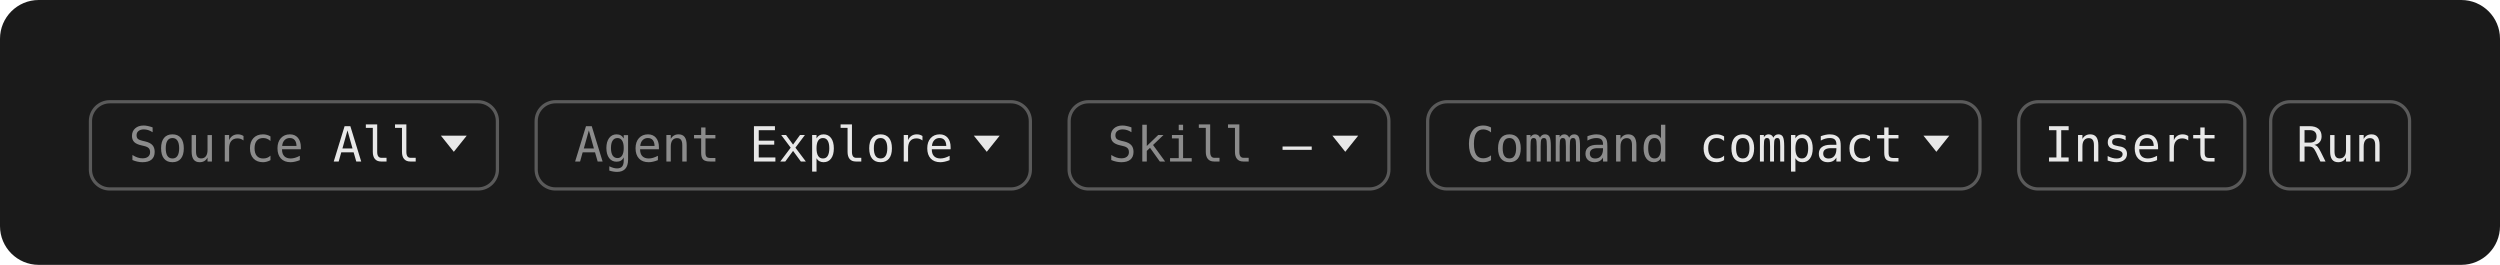
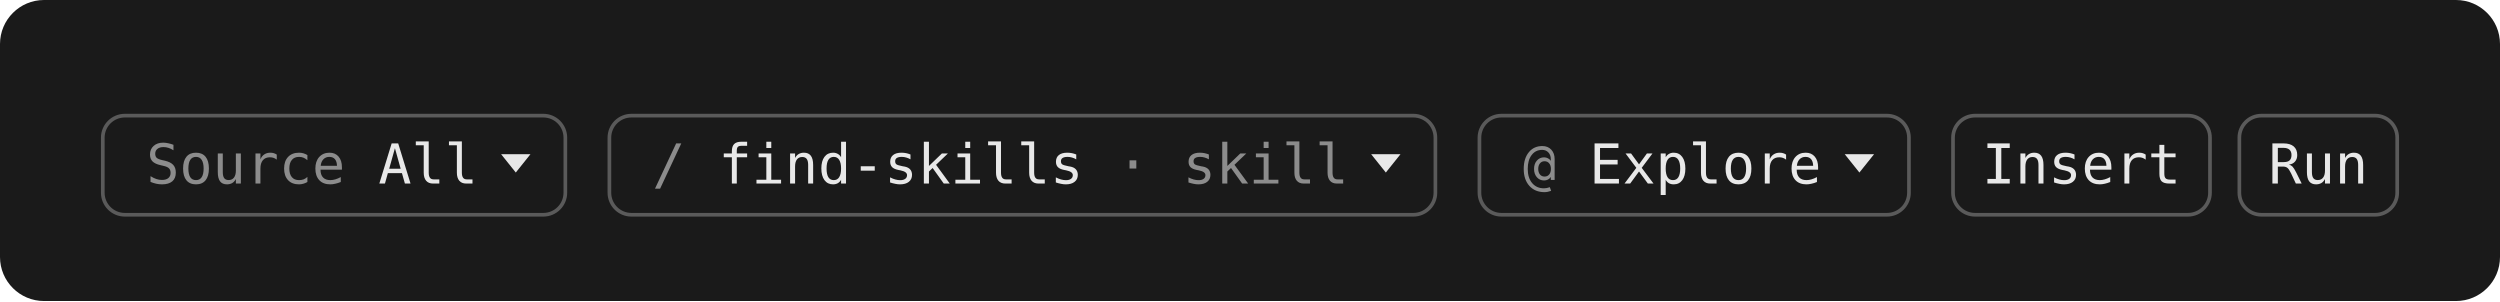
- <svg xmlns="http://www.w3.org/2000/svg" viewBox="0 0 774 82" width="774" height="82" role="img" aria-labelledby="t d">
-   <rect width="774" height="82" rx="12" fill="#1a1a1a" />
+ <svg xmlns="http://www.w3.org/2000/svg" viewBox="0 0 681 82" width="681" height="82" role="img" aria-labelledby="t d">
+   <rect width="681" height="82" rx="12" fill="#1a1a1a" />
  <g font-family="ui-monospace, SFMono-Regular, 'Cascadia Mono', Consolas, 'DejaVu Sans Mono', monospace" font-size="15">
    <rect x="28" y="31.5" width="126" height="27" rx="6" fill="none" stroke="#5a5a5a" />
    <text x="85" y="50" fill="#e8e8e8" text-anchor="middle">
      <tspan fill="#8c8c8c">Source</tspan> All</text>
    <path d="M136.5 42 l4 5 l4 -5 z" fill="#e8e8e8" />
-     <rect x="166" y="31.5" width="153" height="27" rx="6" fill="none" stroke="#5a5a5a" />
-     <text x="236.5" y="50" fill="#e8e8e8" text-anchor="middle">
-       <tspan fill="#8c8c8c">Agent</tspan> Explore</text>
-     <path d="M301.5 42 l4 5 l4 -5 z" fill="#e8e8e8" />
-     <rect x="331" y="31.5" width="99" height="27" rx="6" fill="none" stroke="#5a5a5a" />
-     <text x="374.5" y="50" fill="#e8e8e8" text-anchor="middle">
-       <tspan fill="#8c8c8c">Skill</tspan> –</text>
-     <path d="M412.5 42 l4 5 l4 -5 z" fill="#e8e8e8" />
-     <rect x="442" y="31.5" width="171" height="27" rx="6" fill="none" stroke="#5a5a5a" />
-     <text x="521.5" y="50" fill="#e8e8e8" text-anchor="middle">
-       <tspan fill="#8c8c8c">Command</tspan> compact</text>
-     <path d="M595.5 42 l4 5 l4 -5 z" fill="#e8e8e8" />
-     <rect x="625" y="31.5" width="70" height="27" rx="6" fill="none" stroke="#5a5a5a" />
-     <text x="660" y="50" fill="#e8e8e8" text-anchor="middle">Insert</text>
-     <rect x="703" y="31.5" width="43" height="27" rx="6" fill="none" stroke="#5a5a5a" />
-     <text x="724.5" y="50" fill="#e8e8e8" text-anchor="middle">Run</text>
+     <rect x="166" y="31.5" width="225" height="27" rx="6" fill="none" stroke="#5a5a5a" />
+     <text x="272.5" y="50" fill="#e8e8e8" text-anchor="middle">
+       <tspan fill="#8c8c8c">/</tspan> find-skills <tspan fill="#8c8c8c">· skill</tspan>
+     </text>
+     <path d="M373.5 42 l4 5 l4 -5 z" fill="#e8e8e8" />
+     <rect x="403" y="31.5" width="117" height="27" rx="6" fill="none" stroke="#5a5a5a" />
+     <text x="455.5" y="50" fill="#e8e8e8" text-anchor="middle">
+       <tspan fill="#8c8c8c">@</tspan> Explore</text>
+     <path d="M502.5 42 l4 5 l4 -5 z" fill="#e8e8e8" />
+     <rect x="532" y="31.5" width="70" height="27" rx="6" fill="none" stroke="#5a5a5a" />
+     <text x="567" y="50" fill="#e8e8e8" text-anchor="middle">Insert</text>
+     <rect x="610" y="31.5" width="43" height="27" rx="6" fill="none" stroke="#5a5a5a" />
+     <text x="631.5" y="50" fill="#e8e8e8" text-anchor="middle">Run</text>
  </g>
</svg>
